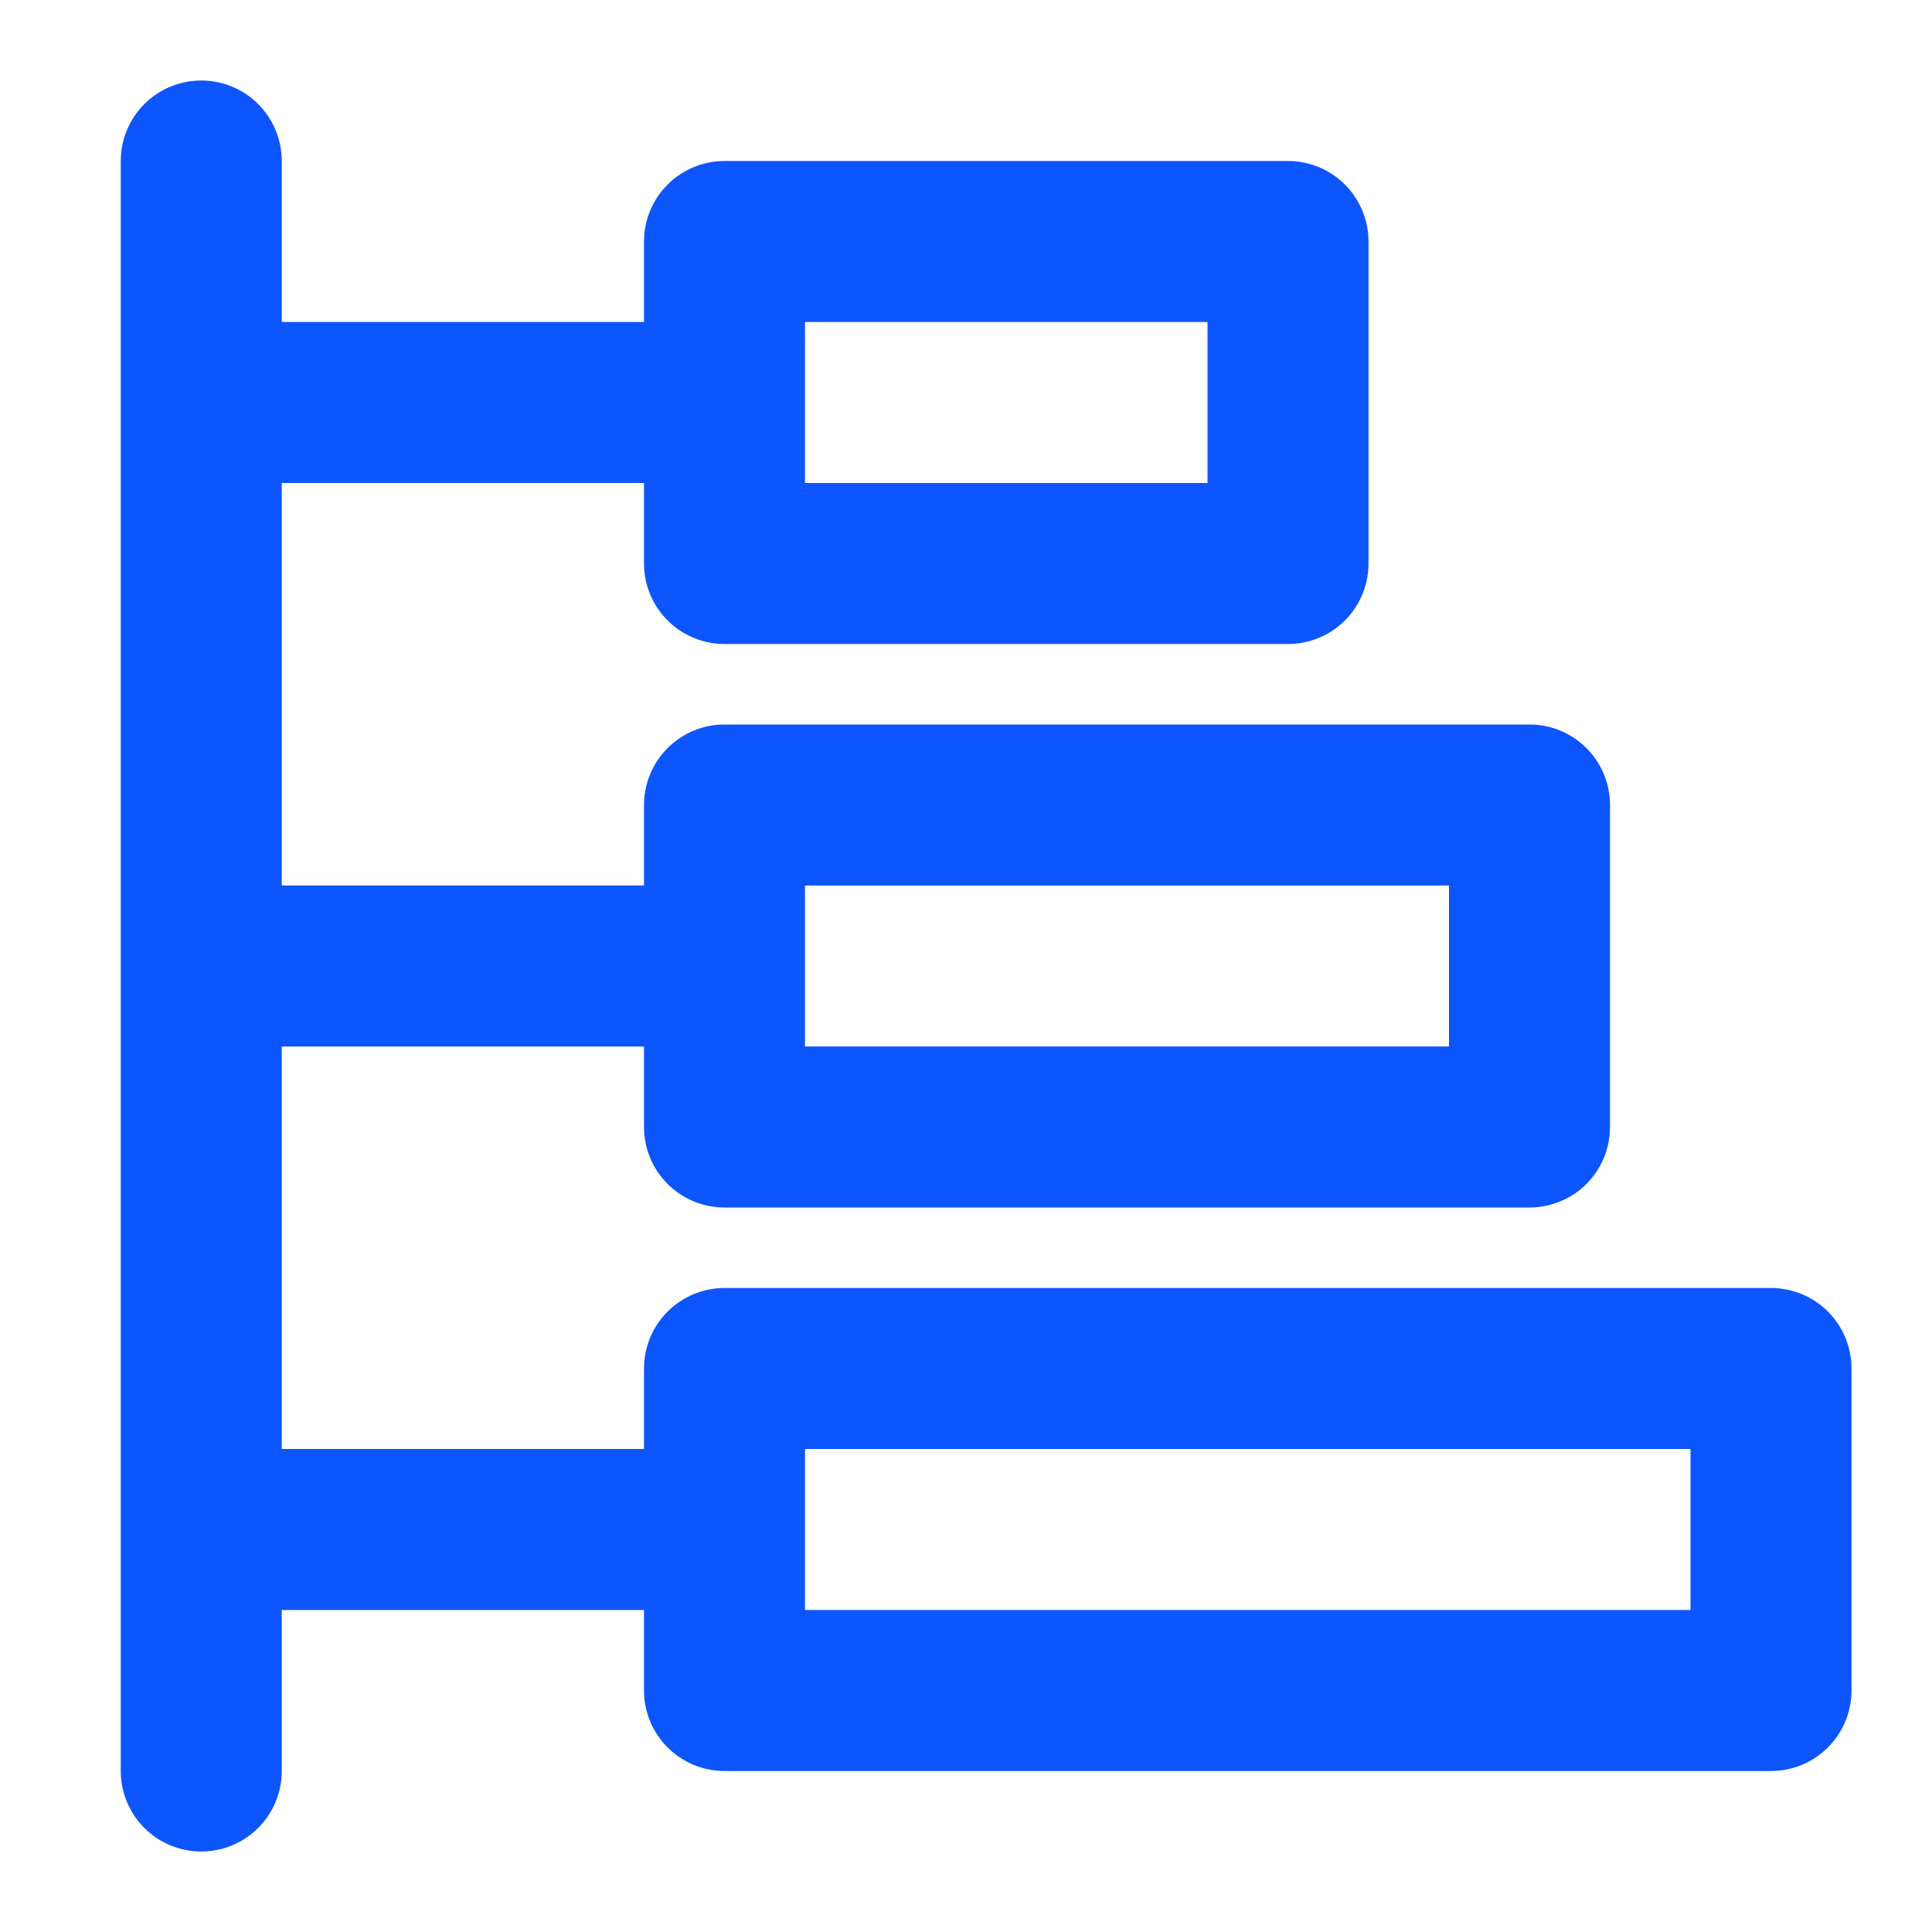
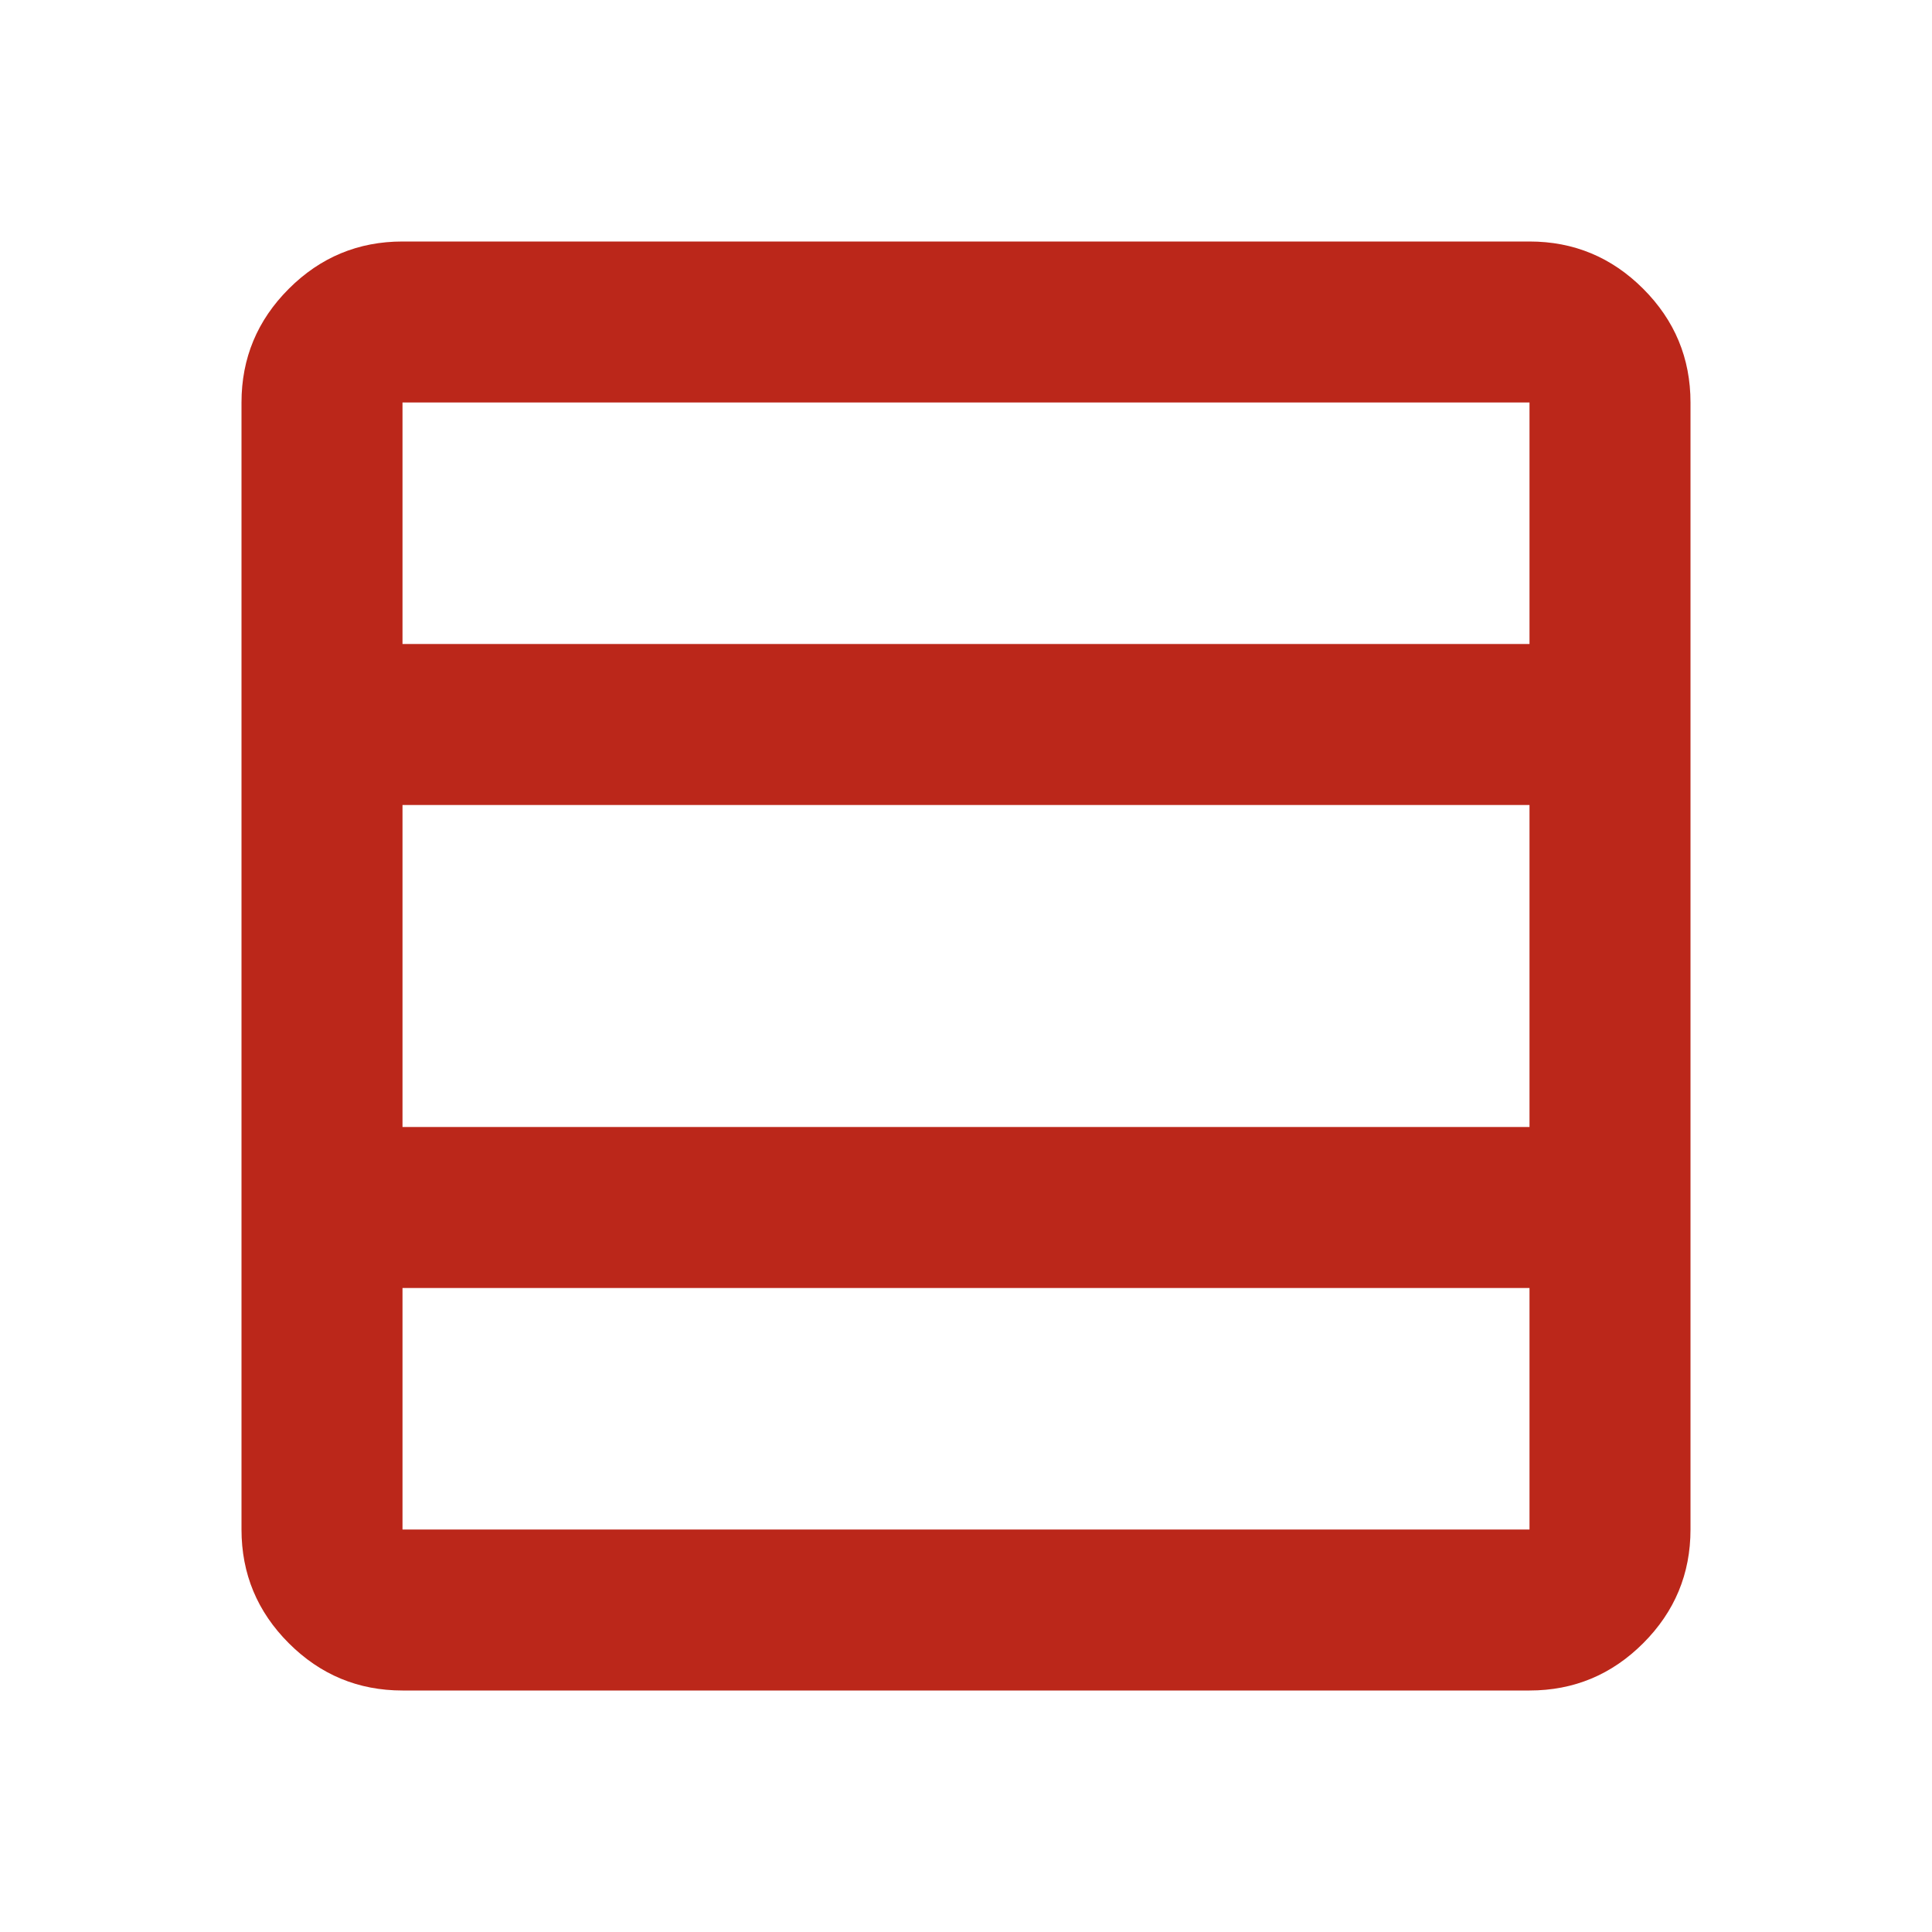
- <svg xmlns="http://www.w3.org/2000/svg" width="1em" height="1em" viewBox="0 0 48 48">
-   <g fill="none" stroke="#0d55fd" stroke-linejoin="round" stroke-width="4">
-     <path d="M38 20H18v8h20zM32 6H18v8h14zm12 28H18v8h26z" />
-     <path stroke-linecap="round" d="M17 10H5m12 14H5m12 14H5m0 6V4" />
-   </g>
+ <svg xmlns="http://www.w3.org/2000/svg" height="24px" viewBox="0 -960 960 960" width="24px" fill="#BB271A">
+   <path d="M760-200v-120H200v120h560Zm0-200v-160H200v160h560Zm0-240v-120H200v120h560ZM200-120q-33 0-56.5-23.5T120-200v-560q0-33 23.5-56.5T200-840h560q33 0 56.5 23.5T840-760v560q0 33-23.5 56.5T760-120H200Z" />
</svg>
